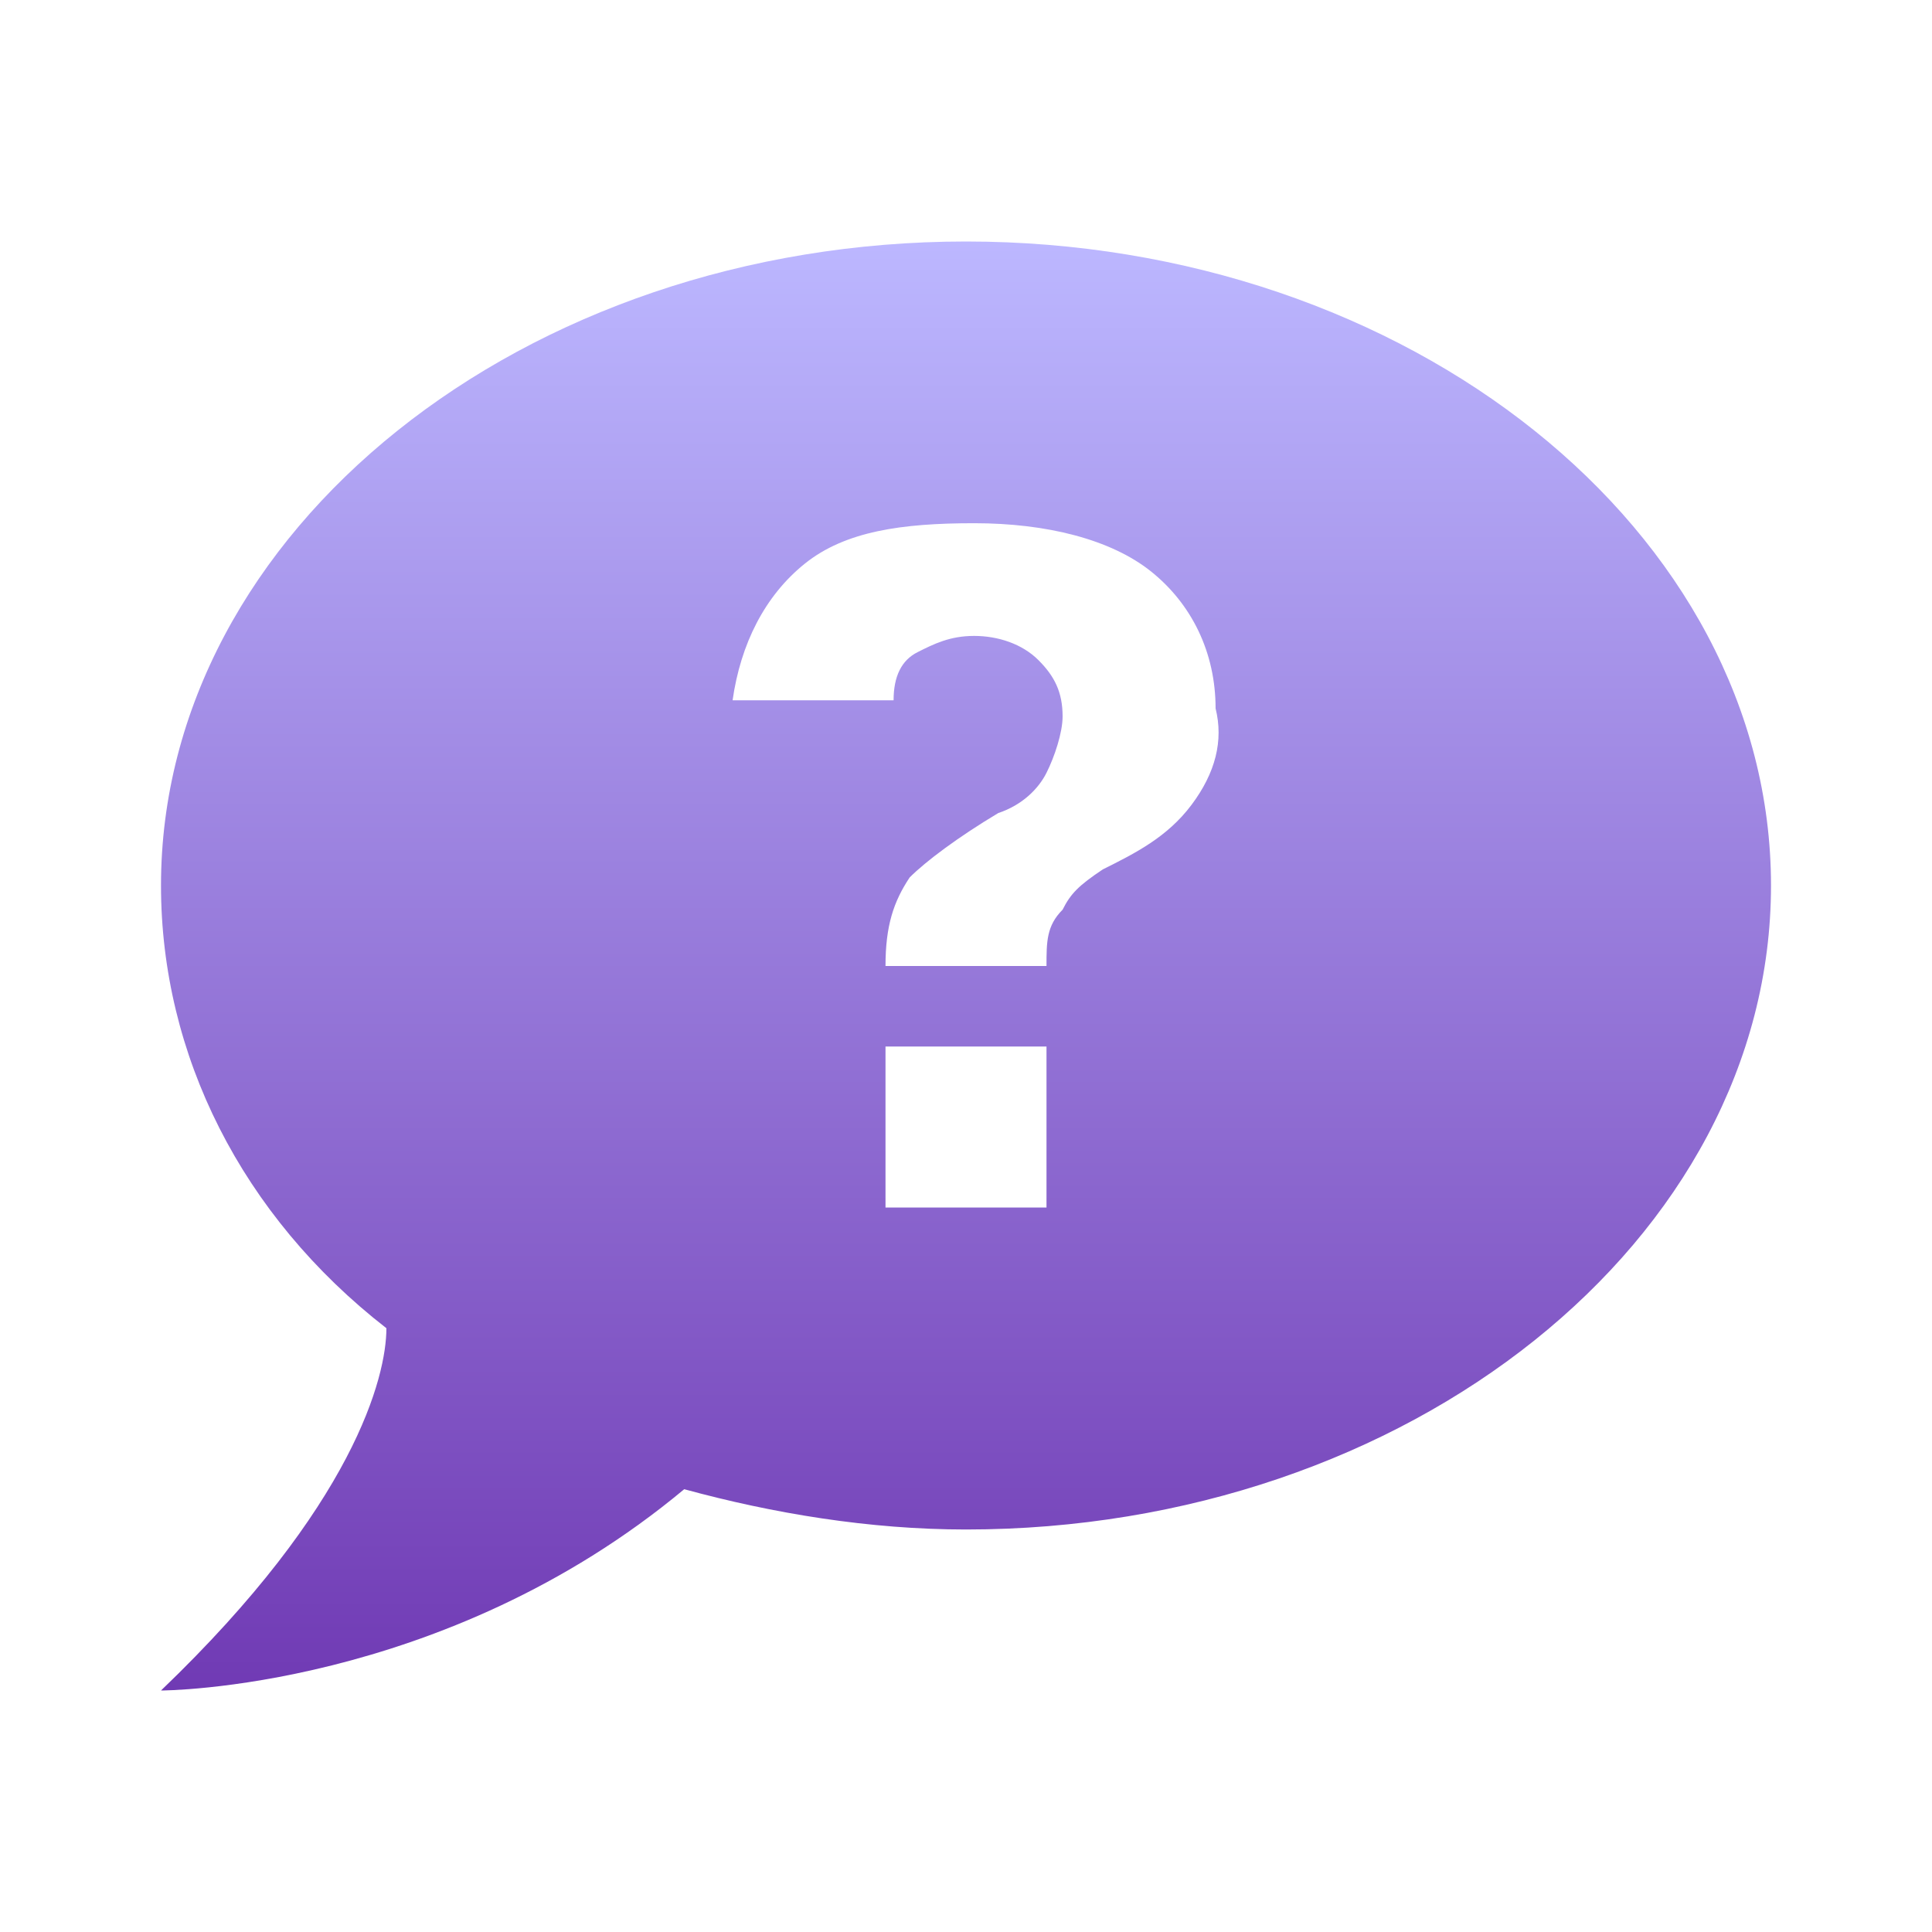
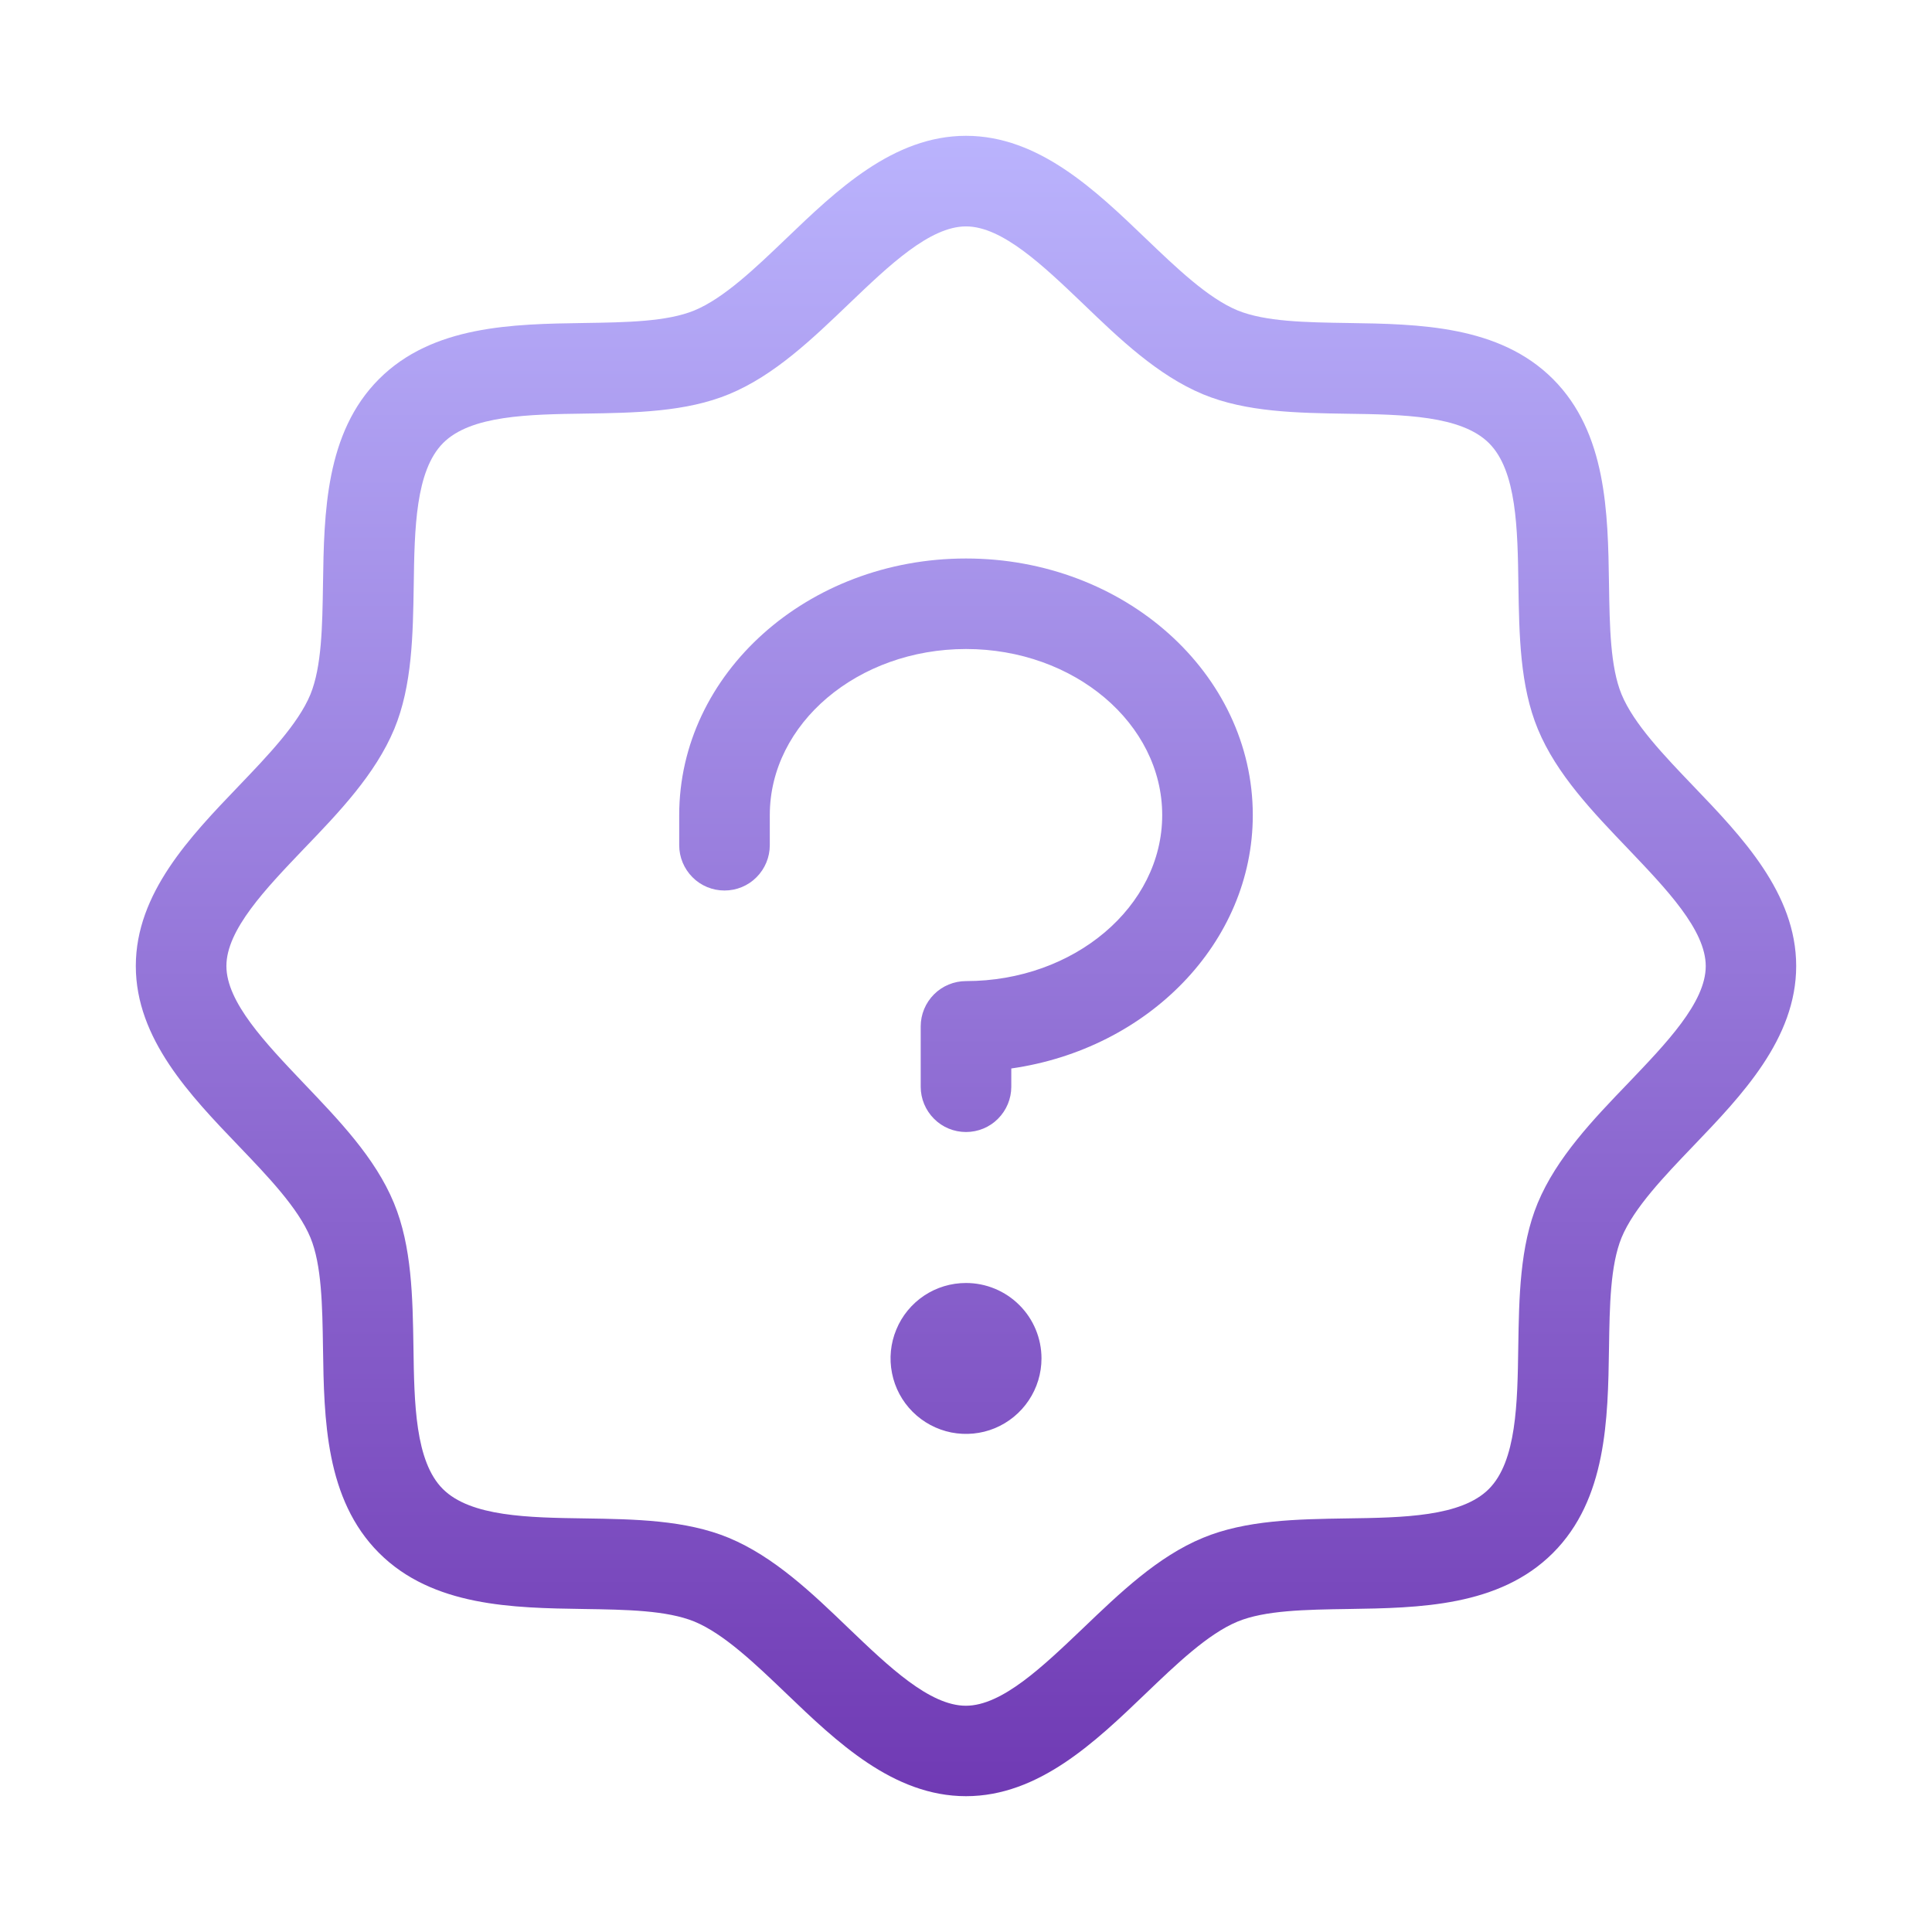
<svg xmlns="http://www.w3.org/2000/svg" width="27" height="27" viewBox="0 0 27 27" fill="none">
-   <path d="M13.5 3.375C7.312 3.375 2.25 7.425 2.25 12.375C2.25 14.738 3.375 16.988 5.4 18.562C5.4 19.238 4.95 21.038 2.25 23.625C2.25 23.625 6.188 23.625 9.562 20.812C10.8 21.15 12.15 21.375 13.5 21.375C19.688 21.375 24.75 17.325 24.75 12.375C24.75 7.425 19.688 3.375 13.5 3.375ZM14.625 16.875H12.375V14.625H14.625V16.875ZM16.65 11.25C16.312 11.7 15.863 11.925 15.412 12.15C15.075 12.375 14.963 12.488 14.85 12.713C14.625 12.938 14.625 13.162 14.625 13.5H12.375C12.375 12.938 12.488 12.6 12.713 12.262C12.938 12.037 13.387 11.7 13.95 11.363C14.287 11.25 14.512 11.025 14.625 10.8C14.738 10.575 14.85 10.238 14.85 10.012C14.85 9.675 14.738 9.45 14.512 9.225C14.287 9 13.95 8.887 13.613 8.887C13.275 8.887 13.05 9 12.825 9.113C12.6 9.225 12.488 9.45 12.488 9.787H10.238C10.35 9 10.688 8.325 11.25 7.875C11.812 7.425 12.6 7.312 13.613 7.312C14.625 7.312 15.525 7.537 16.087 7.987C16.65 8.438 16.988 9.113 16.988 9.9C17.1 10.35 16.988 10.8 16.65 11.25Z" fill="url(#paint0_linear_46_134)" />
+   <path d="M23.669 10.99C23.258 10.561 22.833 10.118 22.662 9.705C22.504 9.322 22.495 8.756 22.486 8.157C22.471 7.168 22.454 6.048 21.703 5.297C20.952 4.546 19.828 4.529 18.843 4.514C18.244 4.505 17.683 4.496 17.295 4.338C16.882 4.167 16.439 3.742 16.01 3.331C15.31 2.66 14.517 1.898 13.5 1.898C12.483 1.898 11.69 2.66 10.99 3.331C10.561 3.742 10.118 4.167 9.705 4.338C9.322 4.496 8.756 4.505 8.157 4.514C7.168 4.529 6.048 4.546 5.297 5.297C4.546 6.048 4.529 7.172 4.514 8.157C4.505 8.756 4.496 9.317 4.338 9.705C4.167 10.118 3.742 10.561 3.331 10.99C2.66 11.69 1.898 12.483 1.898 13.5C1.898 14.517 2.66 15.31 3.331 16.01C3.742 16.439 4.167 16.882 4.338 17.295C4.496 17.678 4.505 18.244 4.514 18.843C4.529 19.832 4.546 20.952 5.297 21.703C6.048 22.454 7.172 22.471 8.157 22.486C8.756 22.495 9.317 22.504 9.705 22.662C10.118 22.833 10.561 23.258 10.99 23.669C11.69 24.34 12.483 25.102 13.5 25.102C14.517 25.102 15.31 24.34 16.01 23.669C16.439 23.258 16.882 22.833 17.295 22.662C17.678 22.504 18.244 22.495 18.843 22.486C19.832 22.471 20.952 22.454 21.703 21.703C22.454 20.952 22.471 19.832 22.486 18.843C22.495 18.244 22.504 17.683 22.662 17.295C22.833 16.882 23.258 16.439 23.669 16.01C24.34 15.31 25.102 14.517 25.102 13.5C25.102 12.483 24.34 11.69 23.669 10.99ZM22.756 15.135C22.263 15.647 21.754 16.179 21.49 16.812C21.239 17.417 21.229 18.132 21.218 18.824C21.207 19.609 21.194 20.421 20.807 20.809C20.42 21.197 19.607 21.209 18.822 21.22C18.13 21.231 17.415 21.241 16.81 21.492C16.177 21.754 15.649 22.263 15.132 22.758C14.578 23.285 14.005 23.838 13.498 23.838C12.991 23.838 12.418 23.289 11.863 22.758C11.351 22.265 10.819 21.756 10.186 21.492C9.581 21.241 8.866 21.231 8.174 21.22C7.389 21.209 6.577 21.196 6.189 20.809C5.801 20.422 5.789 19.609 5.778 18.824C5.767 18.132 5.756 17.417 5.505 16.812C5.244 16.179 4.734 15.652 4.24 15.134C3.714 14.58 3.164 14.007 3.164 13.5C3.164 12.993 3.714 12.42 4.244 11.865C4.737 11.353 5.246 10.821 5.51 10.188C5.761 9.583 5.771 8.868 5.782 8.176C5.793 7.391 5.806 6.579 6.193 6.191C6.58 5.803 7.393 5.791 8.178 5.78C8.87 5.769 9.585 5.759 10.19 5.508C10.823 5.246 11.351 4.737 11.868 4.242C12.42 3.714 12.993 3.164 13.5 3.164C14.007 3.164 14.58 3.714 15.135 4.244C15.647 4.737 16.179 5.246 16.812 5.51C17.417 5.761 18.132 5.771 18.824 5.782C19.609 5.793 20.421 5.806 20.809 6.193C21.197 6.58 21.209 7.393 21.22 8.178C21.231 8.87 21.241 9.585 21.492 10.19C21.754 10.823 22.263 11.351 22.758 11.868C23.285 12.422 23.838 12.995 23.838 13.502C23.838 14.009 23.286 14.58 22.756 15.135ZM14.555 18.984C14.555 19.193 14.493 19.397 14.377 19.57C14.261 19.744 14.096 19.879 13.904 19.959C13.711 20.039 13.499 20.059 13.294 20.019C13.09 19.978 12.902 19.878 12.754 19.73C12.607 19.583 12.506 19.395 12.466 19.19C12.425 18.985 12.446 18.773 12.526 18.581C12.605 18.388 12.741 18.223 12.914 18.107C13.088 17.991 13.291 17.93 13.5 17.93C13.78 17.93 14.048 18.041 14.246 18.239C14.444 18.436 14.555 18.705 14.555 18.984ZM17.508 11.391C17.508 13.175 16.043 14.66 14.133 14.932V15.188C14.133 15.355 14.066 15.516 13.947 15.635C13.829 15.754 13.668 15.82 13.5 15.82C13.332 15.82 13.171 15.754 13.053 15.635C12.934 15.516 12.867 15.355 12.867 15.188V14.344C12.867 14.176 12.934 14.015 13.053 13.896C13.171 13.778 13.332 13.711 13.5 13.711C15.012 13.711 16.242 12.67 16.242 11.391C16.242 10.111 15.012 9.07 13.5 9.07C11.988 9.07 10.758 10.111 10.758 11.391V11.812C10.758 11.98 10.691 12.141 10.572 12.26C10.454 12.379 10.293 12.445 10.125 12.445C9.957 12.445 9.796 12.379 9.678 12.26C9.559 12.141 9.492 11.98 9.492 11.812V11.391C9.492 9.413 11.285 7.805 13.5 7.805C15.715 7.805 17.508 9.413 17.508 11.391Z" fill="url(#paint0_linear_46_10)" />
  <defs>
-     <linearGradient id="paint0_linear_46_134" x1="13.5" y1="3.375" x2="13.5" y2="23.625" gradientUnits="userSpaceOnUse">
-       <stop stop-color="#BCB7FF" />
+     <linearGradient id="paint0_linear_46_10" x1="13.5" y1="1.898" x2="13.5" y2="25.102" gradientUnits="userSpaceOnUse">
+       <stop stop-color="#BAB3FD" />
+       <stop offset="0.525" stop-color="#9373D7" />
      <stop offset="1" stop-color="#703AB4" />
    </linearGradient>
  </defs>
</svg>
